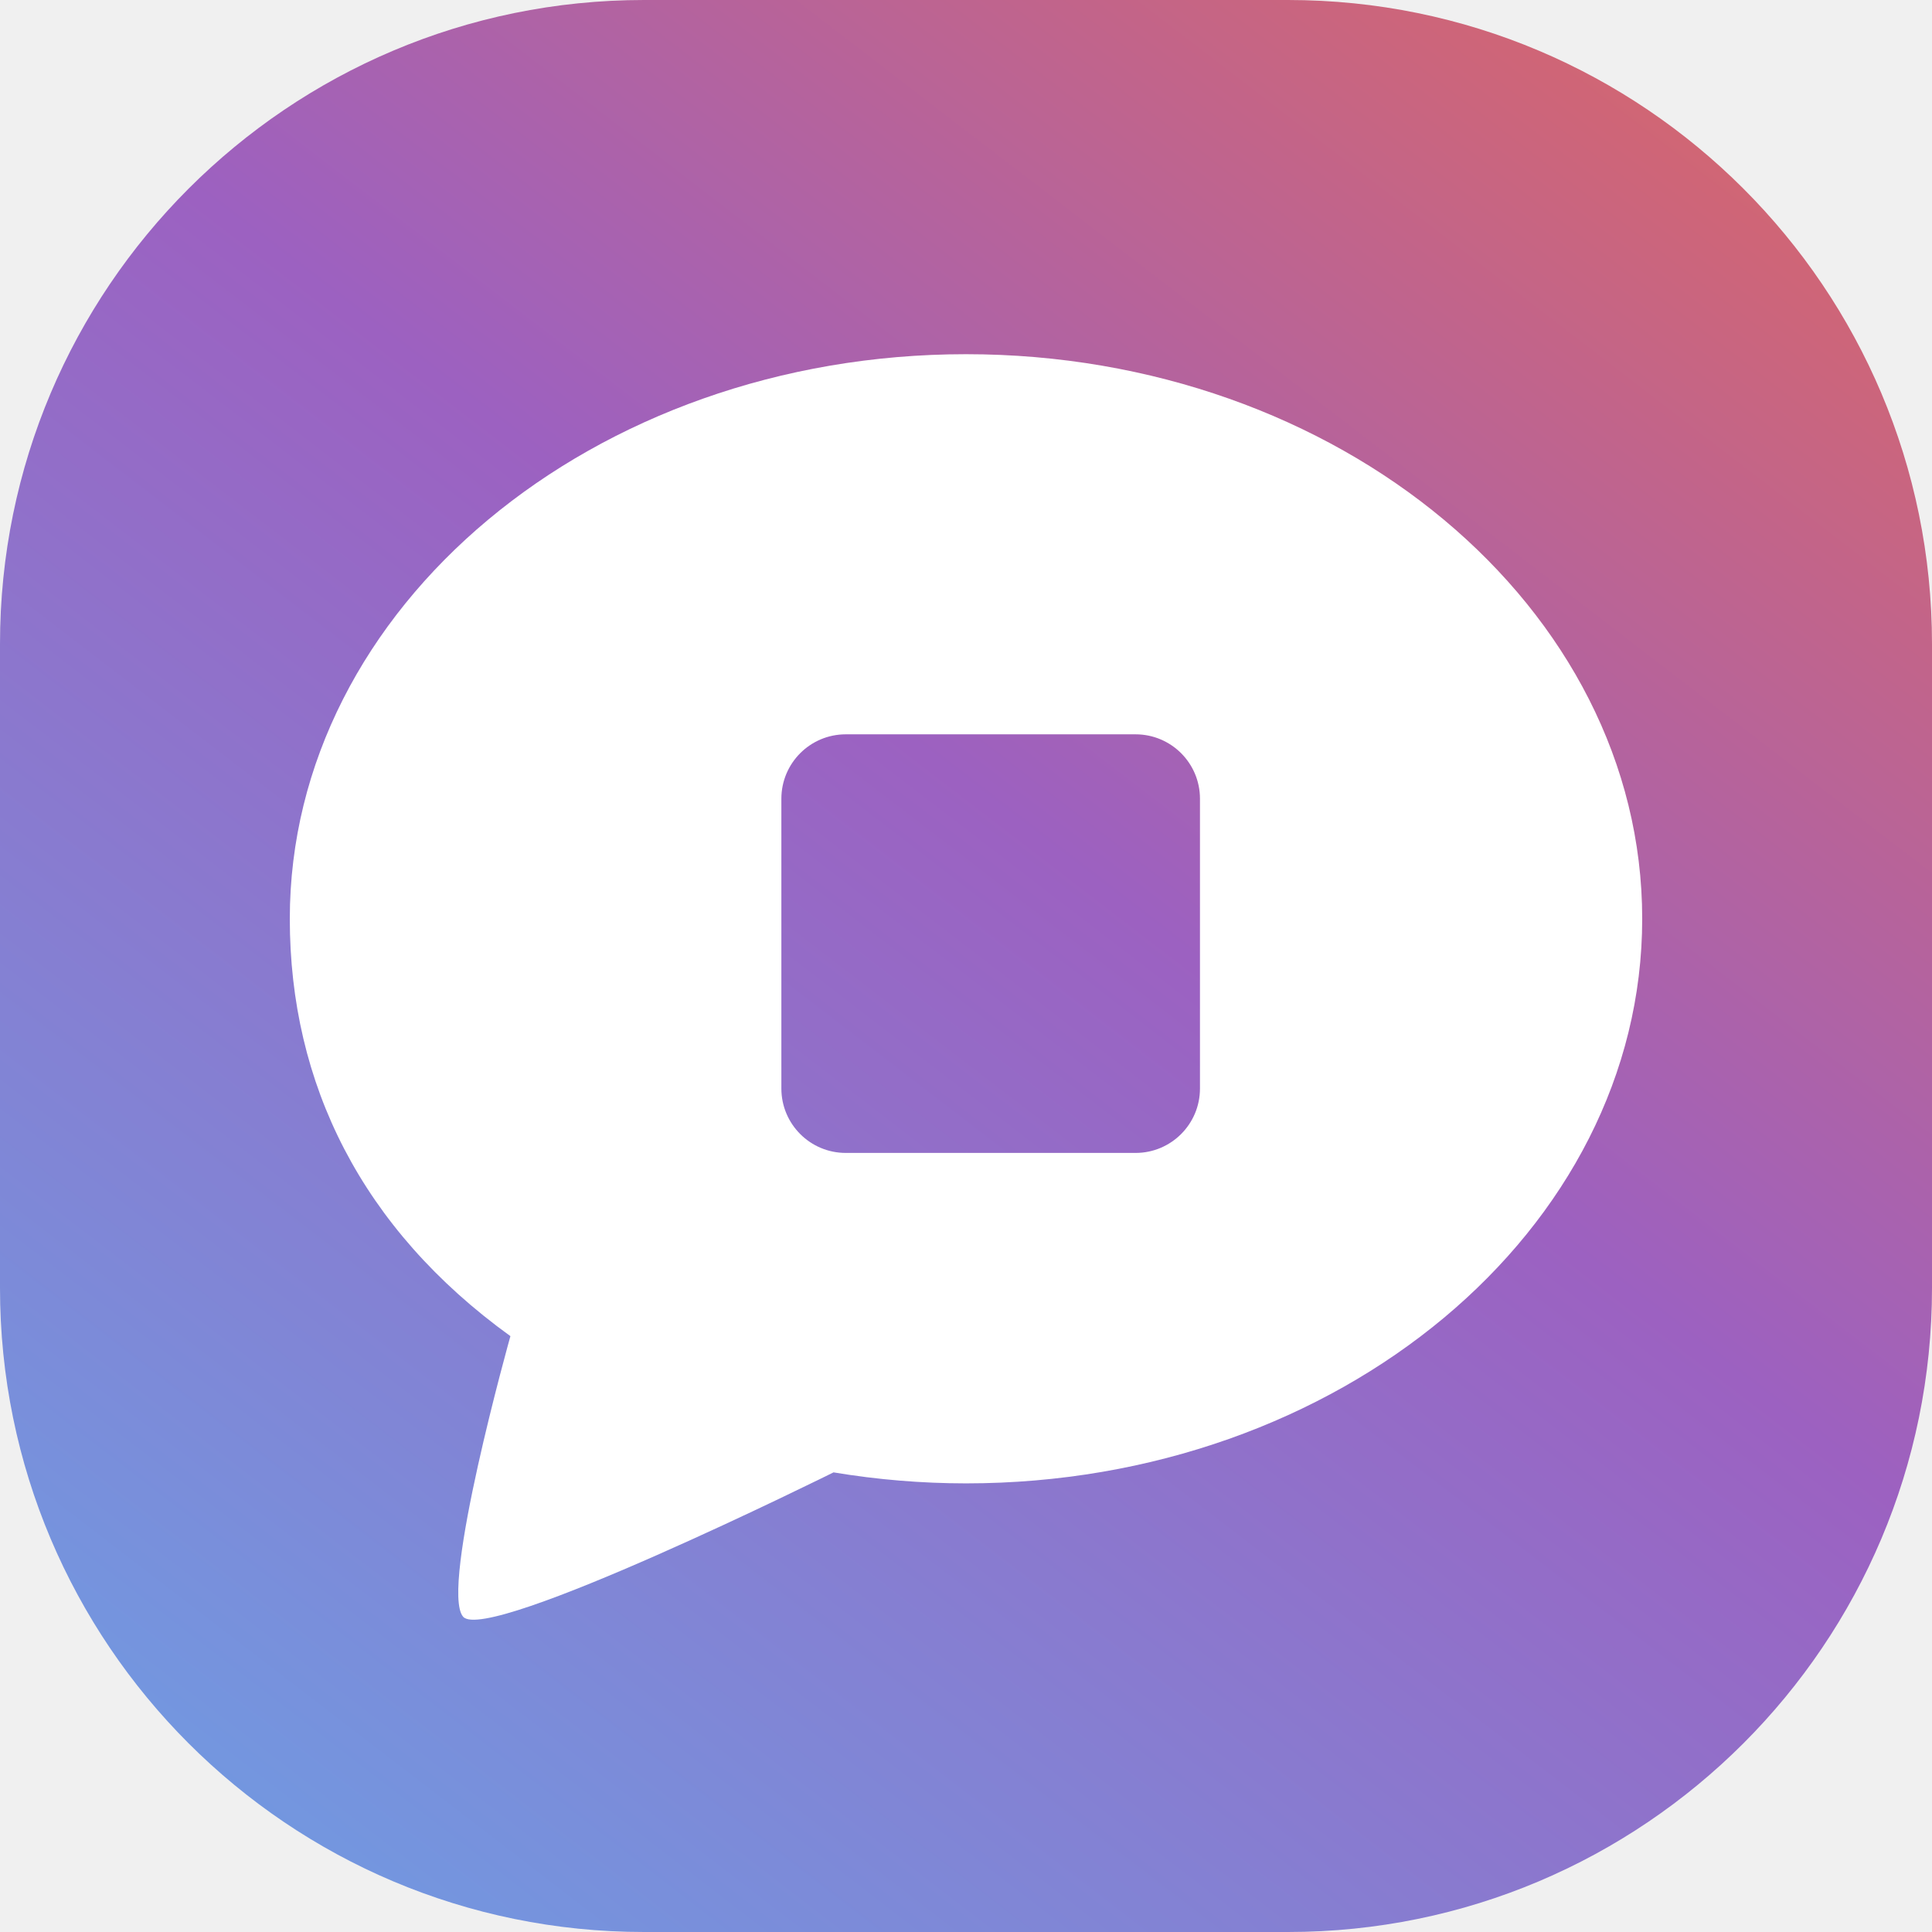
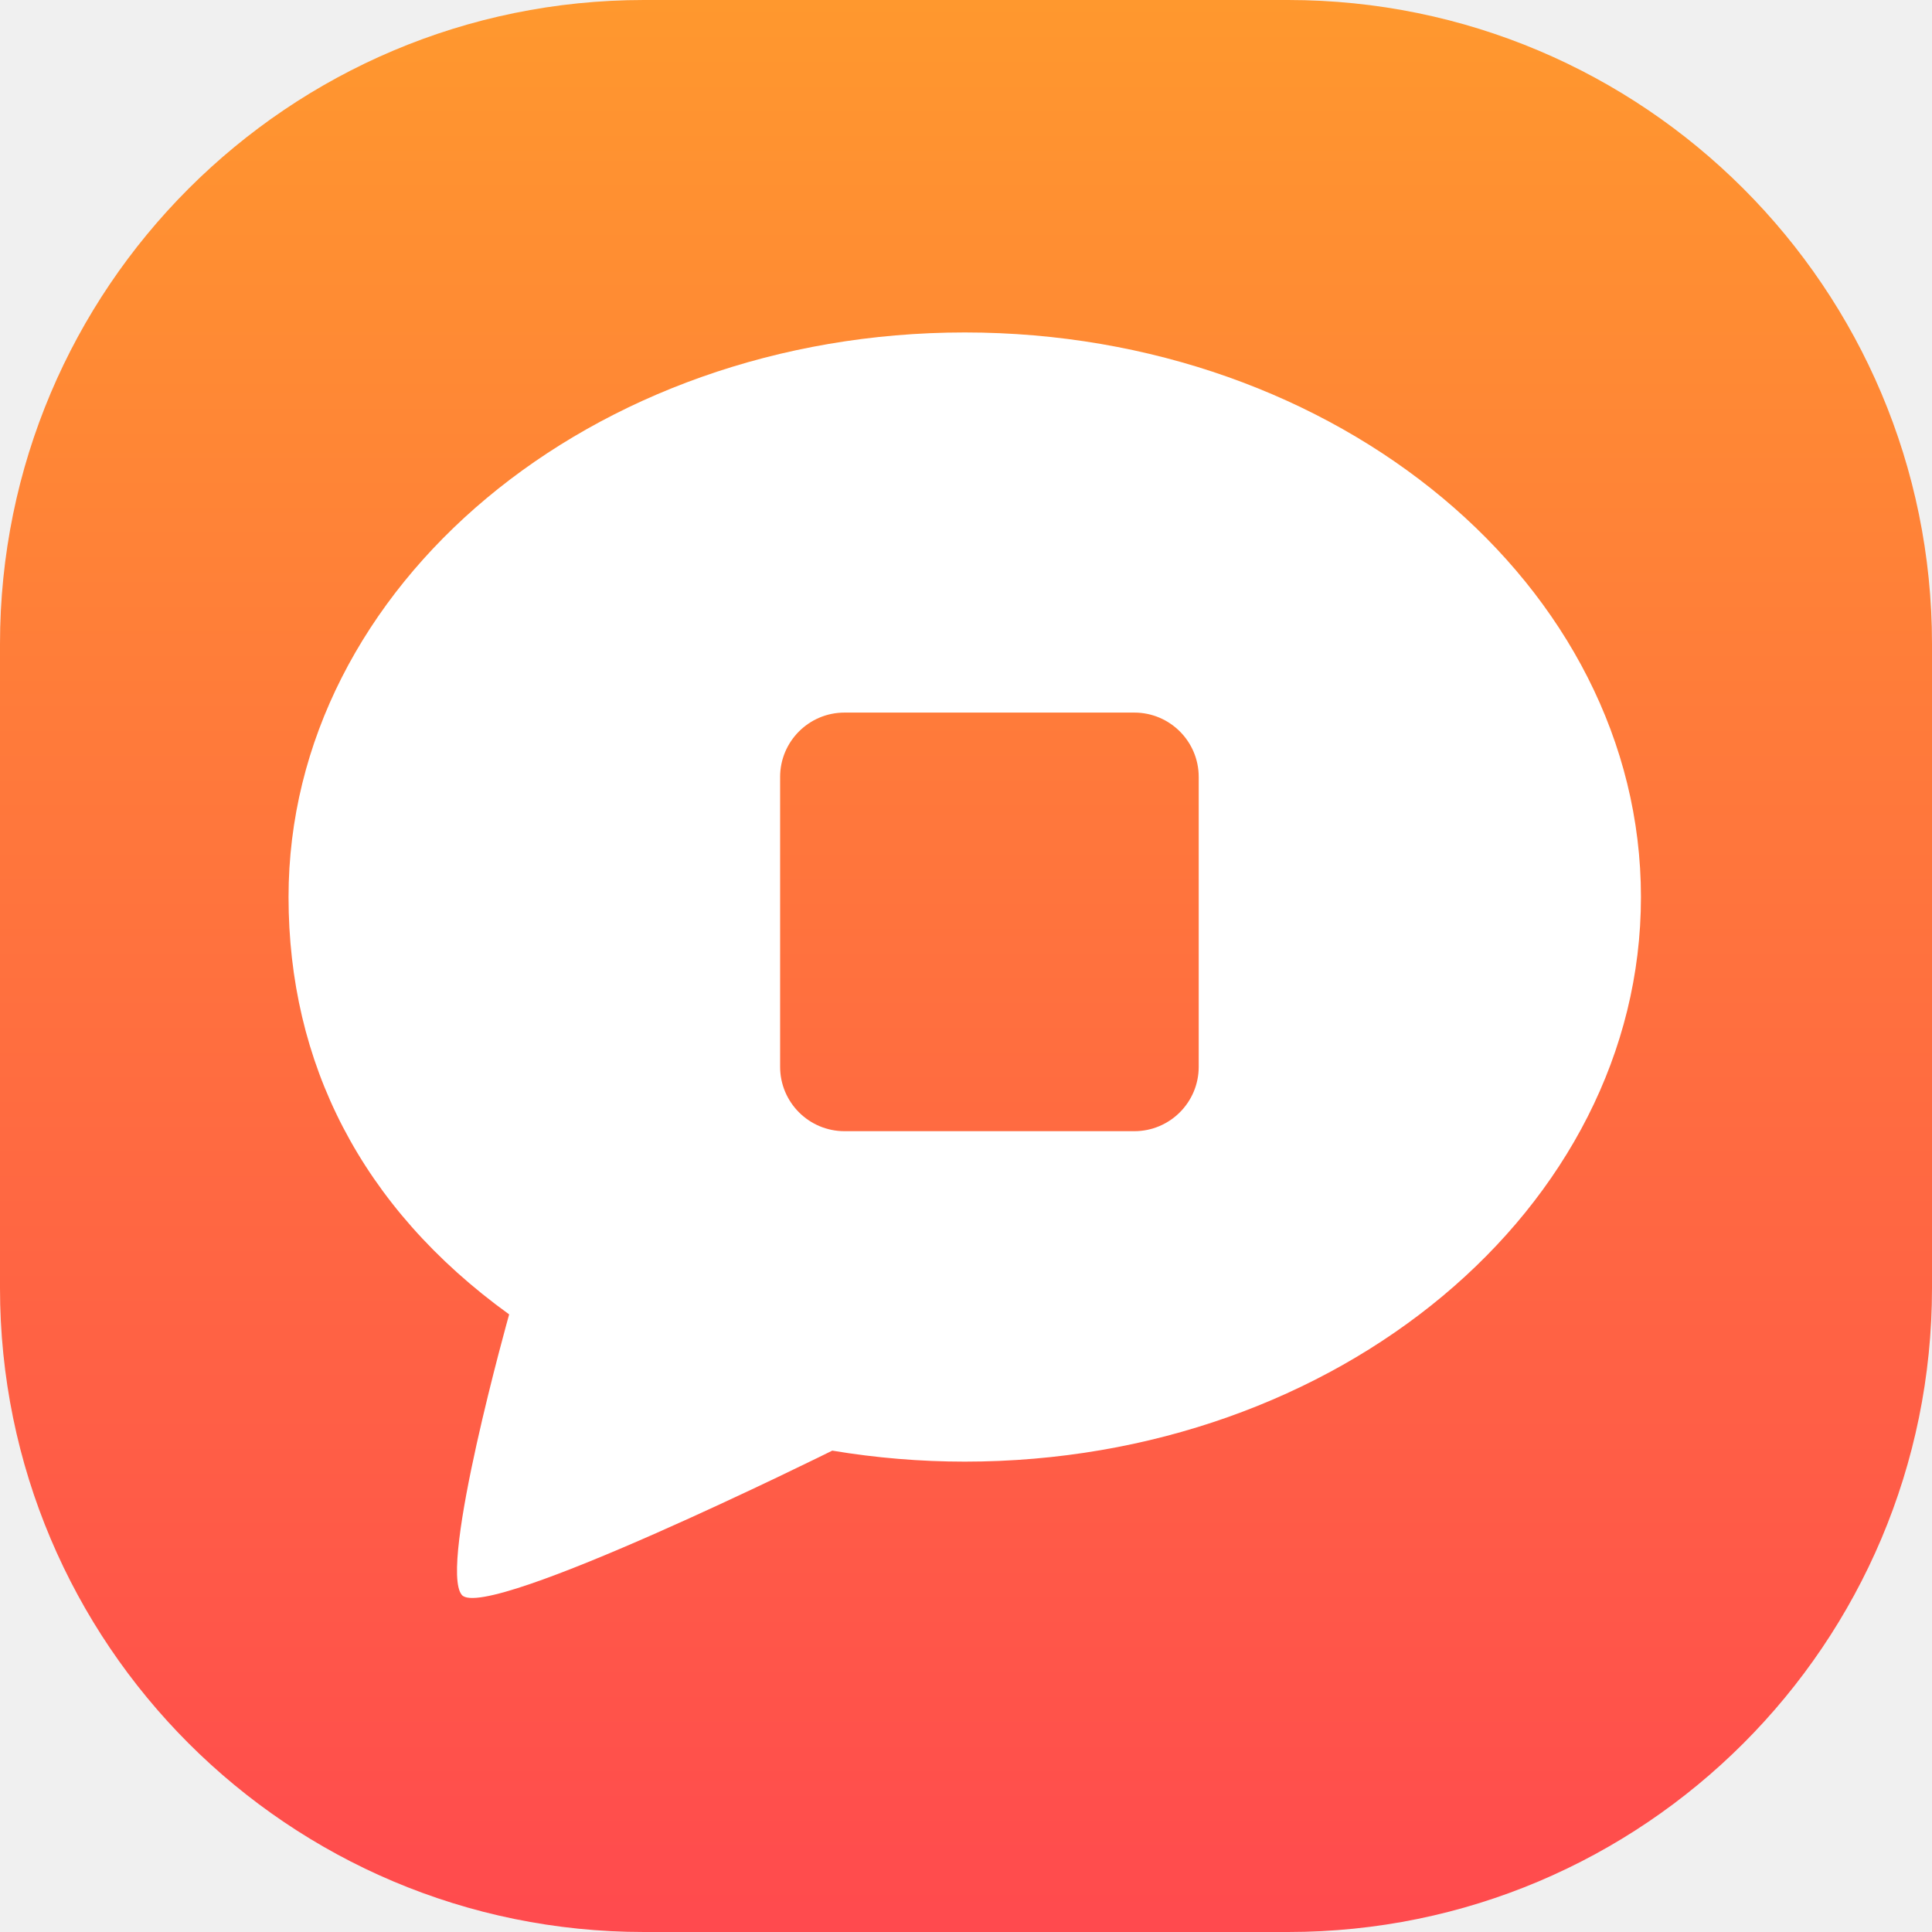
<svg xmlns="http://www.w3.org/2000/svg" width="616" height="616" viewBox="0 0 616 616" fill="none">
-   <rect width="616" height="616" rx="205.333" fill="url(#paint0_linear_126_15255)" />
-   <path fill-rule="evenodd" clip-rule="evenodd" d="M162.74 426.015C162.74 426.015 140.102 506.566 147.648 515.46C155.194 524.353 265.766 469.453 265.766 469.453C279.733 471.781 293.915 472.959 308.001 472.959C426.884 472.959 523.601 392.202 523.601 292.946C523.601 193.689 426.884 112.933 308.001 112.933C189.117 112.933 92.4 193.689 92.4 292.947C92.4 345.596 115.32 391.777 162.74 426.015ZM269.666 234.133C258.326 234.133 249.133 243.326 249.133 254.667V347.067C249.133 358.407 258.326 367.6 269.666 367.6H362.066C373.406 367.6 382.599 358.407 382.599 347.067V254.667C382.599 243.326 373.406 234.133 362.066 234.133H269.666Z" fill="white" />
+   <rect width="616" height="616" rx="205.333" fill="url(#paint0_linear_131_14670)" />
+   <path fill-rule="evenodd" clip-rule="evenodd" d="M162.34 419.081C162.34 419.081 139.702 499.633 147.248 508.526C154.794 517.42 265.365 462.52 265.365 462.52C279.332 464.848 293.514 466.026 307.6 466.026C426.483 466.026 523.2 385.268 523.2 286.013C523.2 186.756 426.483 106 307.6 106C188.717 106 92 186.756 92 286.014C92 338.662 114.919 384.843 162.34 419.081ZM269.266 227.2C257.926 227.2 248.732 236.393 248.732 247.733V340.133C248.732 351.474 257.926 360.667 269.266 360.667H361.666C373.006 360.667 382.199 351.474 382.199 340.133V247.733C382.199 236.393 373.006 227.2 361.666 227.2H269.266Z" fill="white" />
  <defs>
-     <linearGradient id="paint0_linear_126_15255" x1="528" y1="2" x2="25" y2="656.5" gradientUnits="userSpaceOnUse">
-       <stop stop-color="#D5666E" />
-       <stop offset="0.401" stop-color="#9C61C1" />
-       <stop offset="1" stop-color="#69A4E7" />
+     <linearGradient id="paint0_linear_131_14670" x1="308" y1="0" x2="308" y2="616" gradientUnits="userSpaceOnUse">
+       <stop stop-color="#FF982E" />
+       <stop offset="1" stop-color="#FF4A4E" />
    </linearGradient>
  </defs>
</svg>
